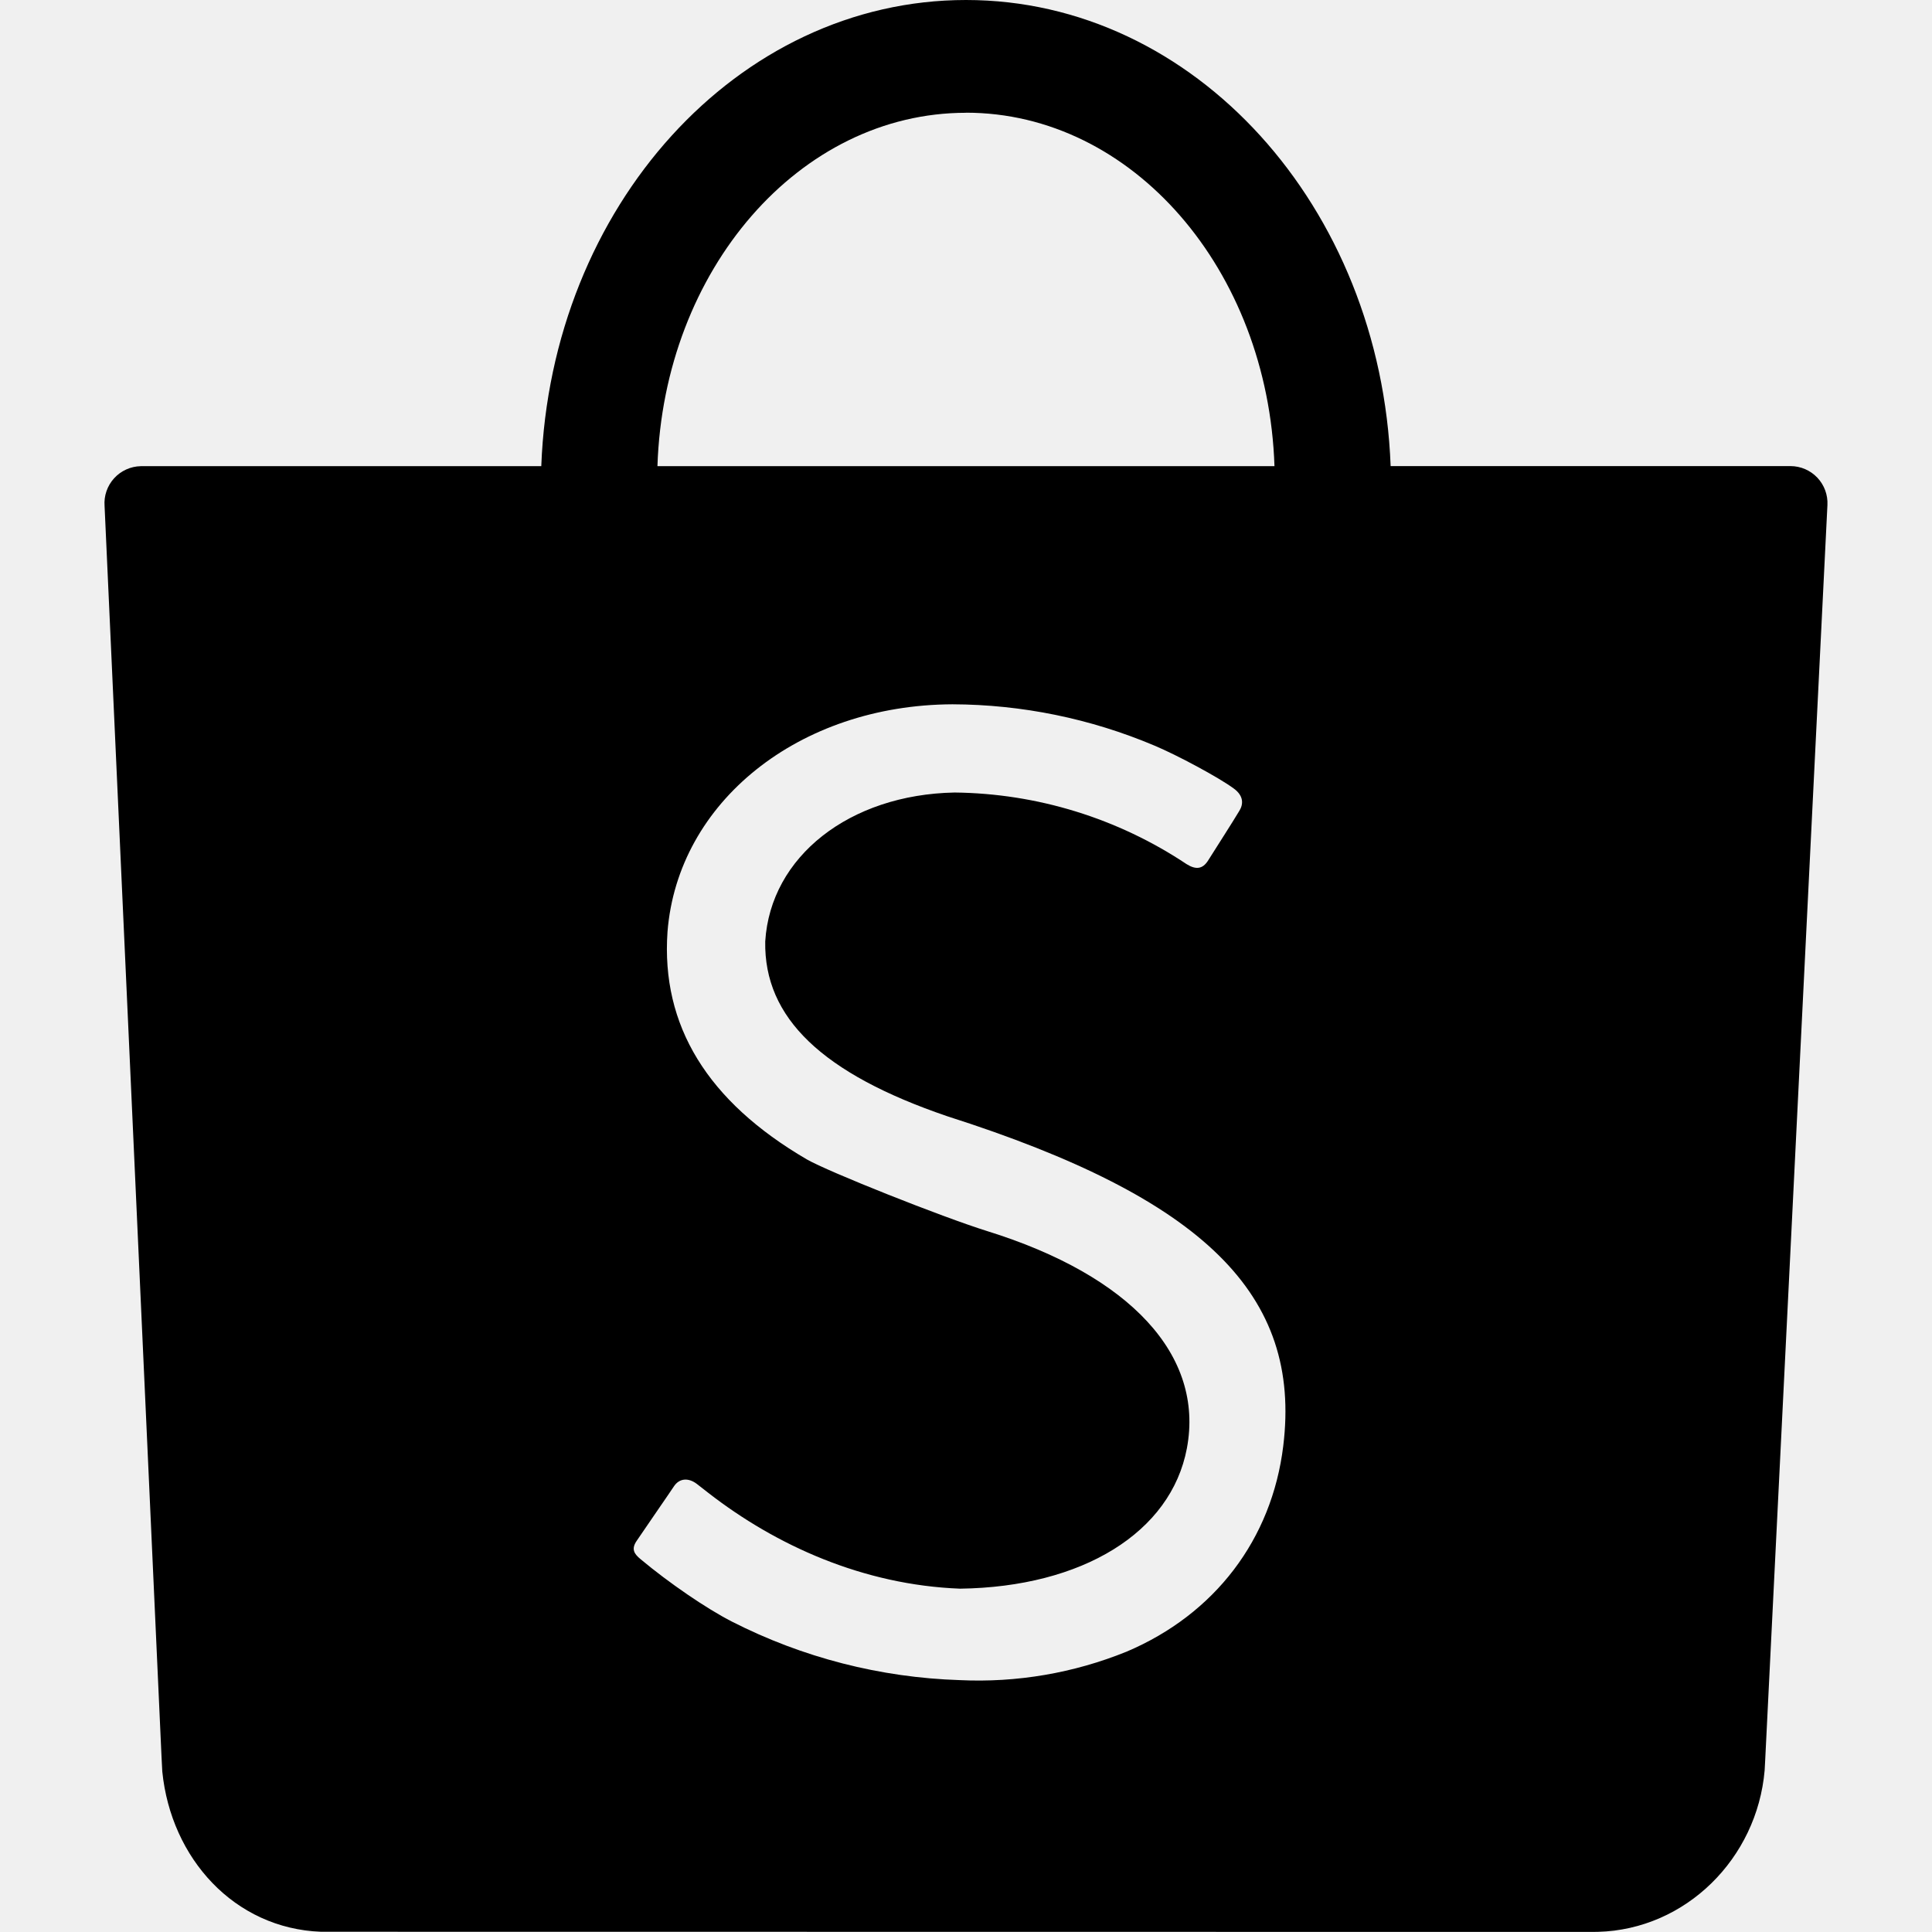
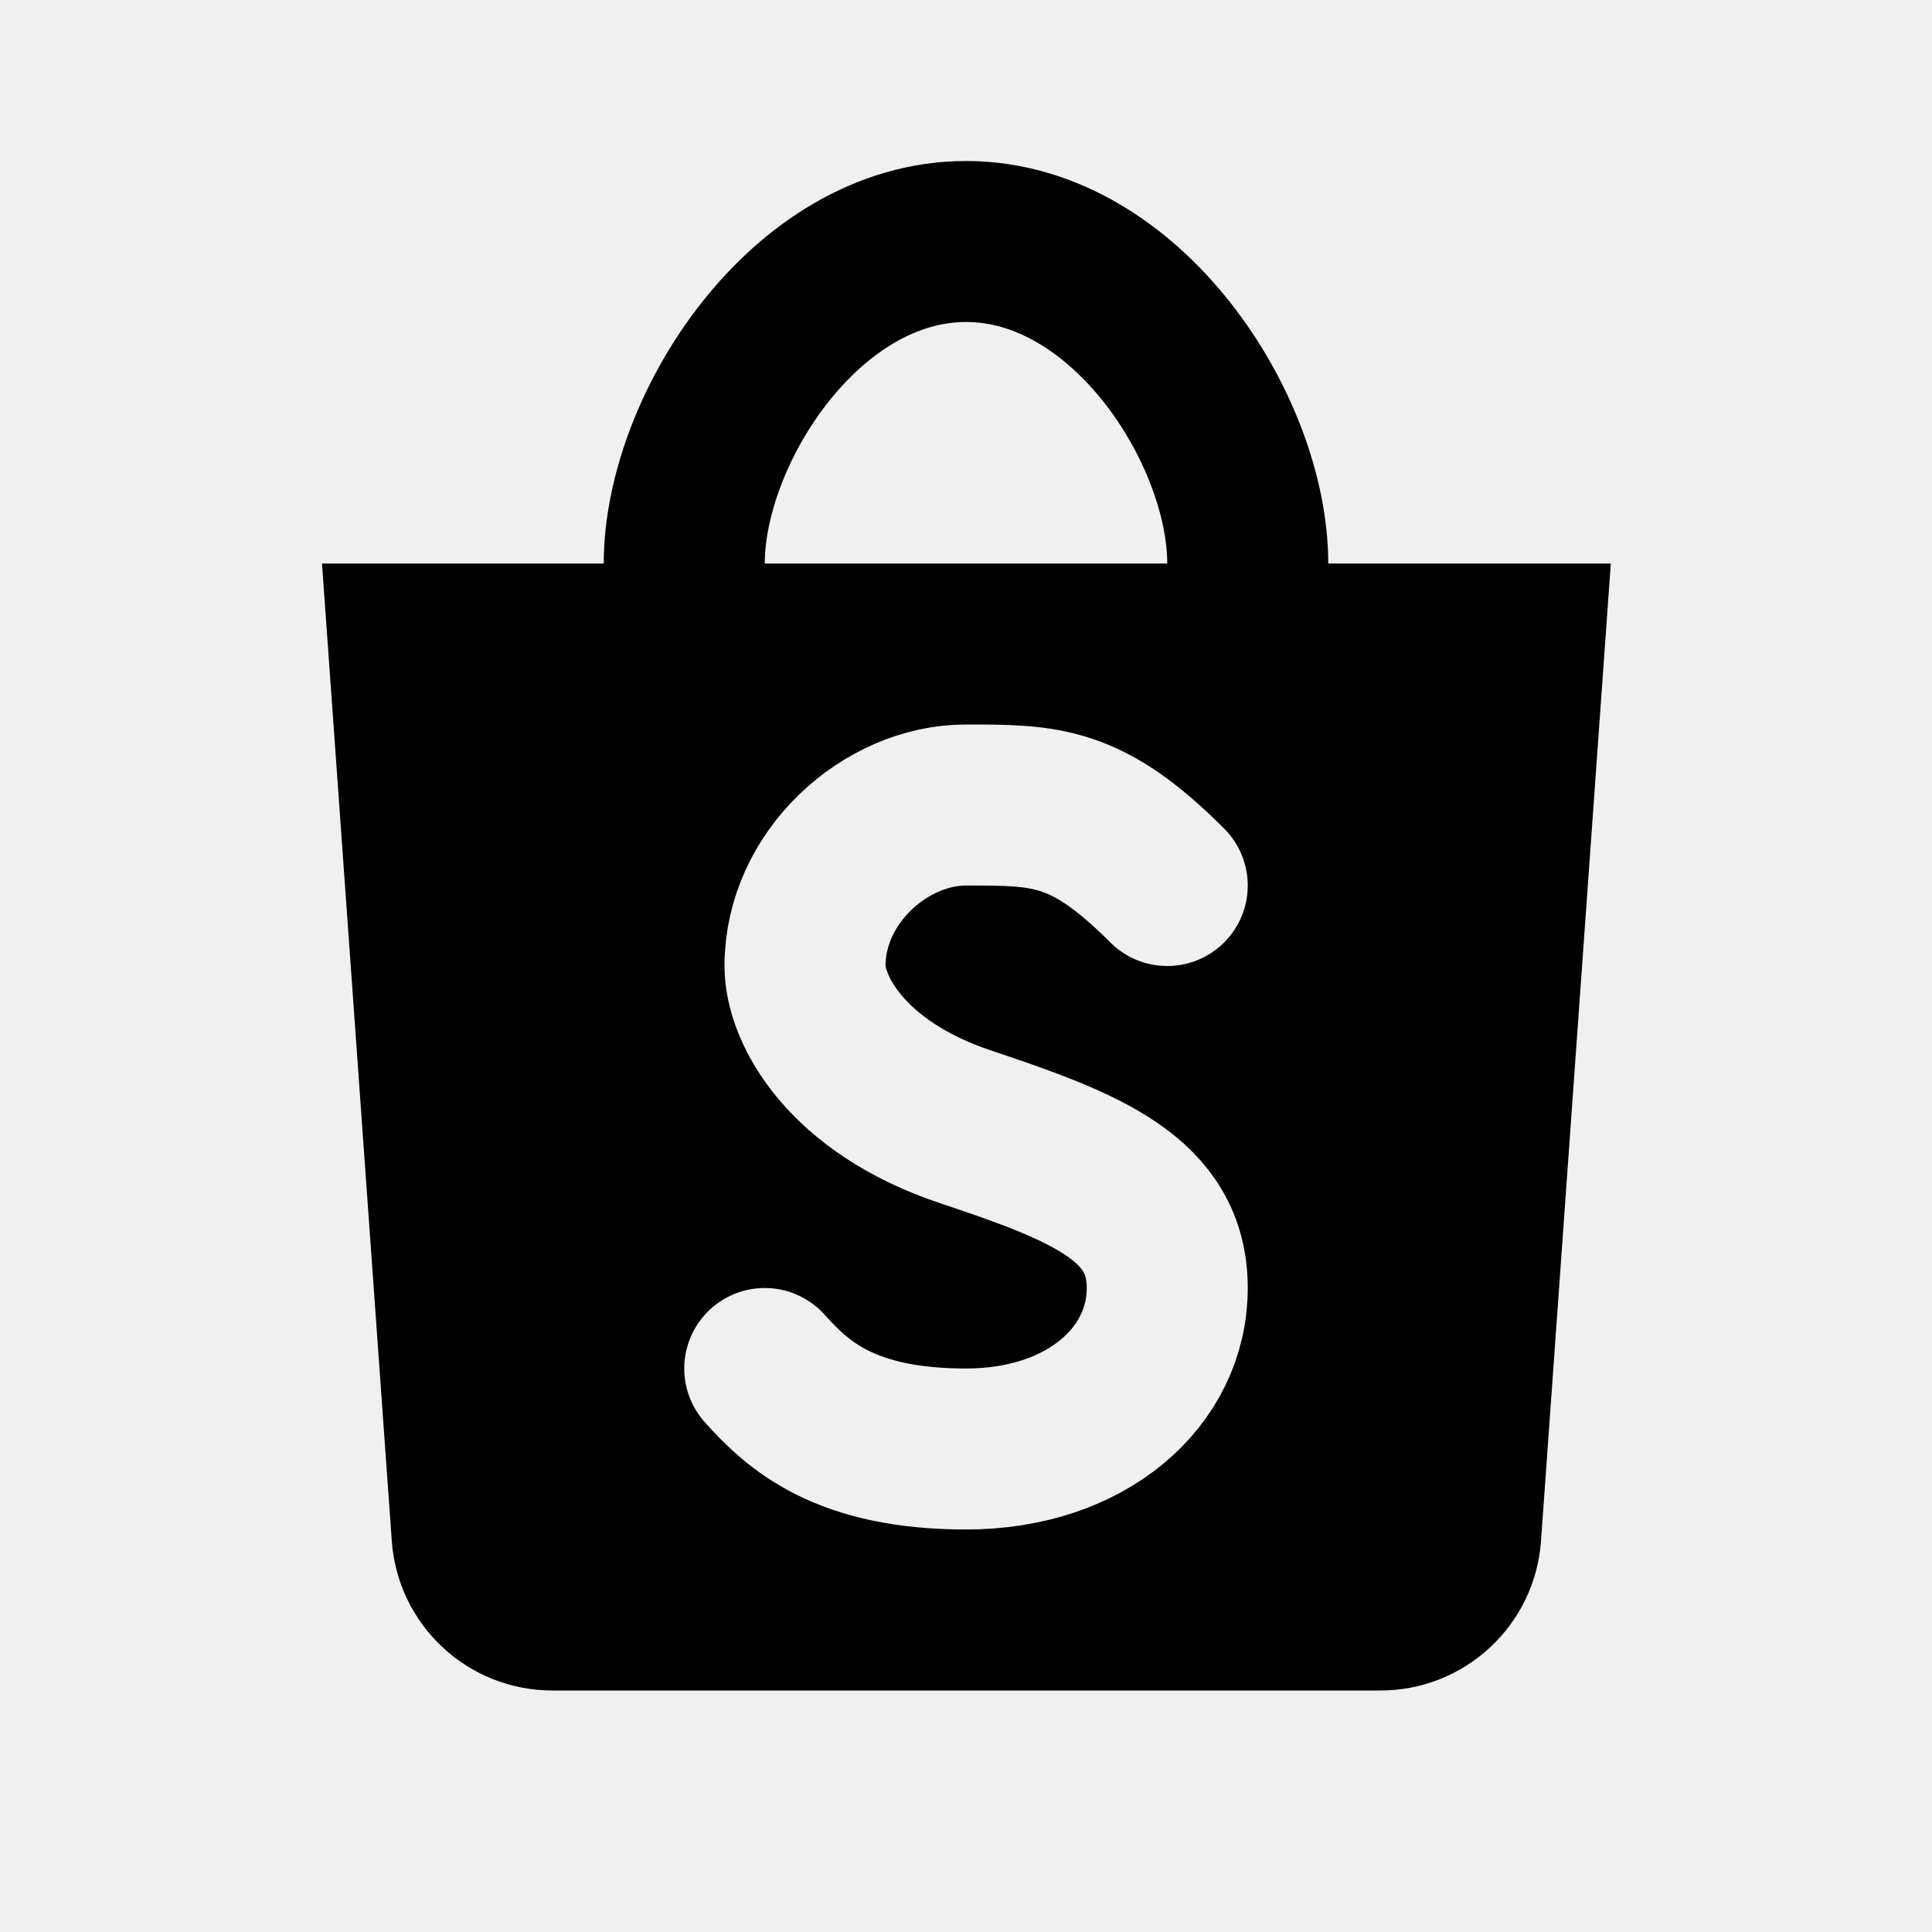
- <svg xmlns="http://www.w3.org/2000/svg" width="24" height="24" viewBox="0 0 24 24">
-   <path fill="currentColor" d="M15.941 17.963c.23-1.879-.98-3.077-4.175-4.097c-1.548-.528-2.277-1.22-2.26-2.171c.065-1.056 1.048-1.825 2.352-1.85a5.3 5.3 0 0 1 2.883.89c.116.072.197.06.263-.04c.09-.144.315-.493.39-.62c.051-.08.061-.186-.068-.28c-.185-.137-.704-.415-.983-.532a6.5 6.5 0 0 0-2.511-.514c-1.91.008-3.413 1.215-3.54 2.826q-.122 1.746 1.73 2.827c.263.152 1.68.716 2.244.892c1.774.552 2.695 1.542 2.478 2.697c-.197 1.047-1.299 1.724-2.818 1.744c-1.203-.046-2.287-.537-3.127-1.19l-.141-.11c-.104-.08-.218-.075-.287.03c-.05.077-.376.547-.458.67c-.077.108-.035.168.045.234c.35.293.817.613 1.134.775a6.7 6.7 0 0 0 2.829.727a4.9 4.9 0 0 0 2.075-.354c1.095-.465 1.803-1.394 1.945-2.554M12 1.401c-2.068 0-3.754 1.95-3.833 4.39h7.665C15.751 3.35 14.066 1.4 12 1.4m7.851 22.598l-.08.001l-15.784-.002c-1.074-.04-1.863-.91-1.971-1.991l-.01-.195l-.707-15.526a.46.46 0 0 1 .45-.494h4.975C6.845 2.568 9.16 0 12 0s5.153 2.569 5.275 5.79h4.968a.46.46 0 0 1 .458.483l-.773 15.588l-.007.131c-.094 1.094-.979 1.977-2.07 2.006" />
+ <svg xmlns="http://www.w3.org/2000/svg" width="24" height="24">
+   <defs>
+     <mask id="A">
+       <path fill="#fff" d="M0 0h24v24H0z" />
+       <path d="M9.5 17c.413.462 1 1 2.5 1s2.5-.897 2.5-2-1-1.5-2.5-2-2-1.47-2-2c0-1.104 1-2 2-2s1.5 0 2.5 1" fill="none" stroke="#000" stroke-width="2" stroke-linecap="round" stroke-linejoin="round" />
+     </mask>
+   </defs>
+   <path d="M8.5 7c0-1.653 1.5-4 3.5-4s3.5 2.347 3.5 4" fill="none" stroke="#000" stroke-width="2" stroke-linecap="round" />
+   <path d="m4 7l.867 12.143a2 2 0 0 0 2 1.857h10.276a2 2 0 0 0 2-1.857L20.01 7z" mask="url(#A)" />
</svg>
